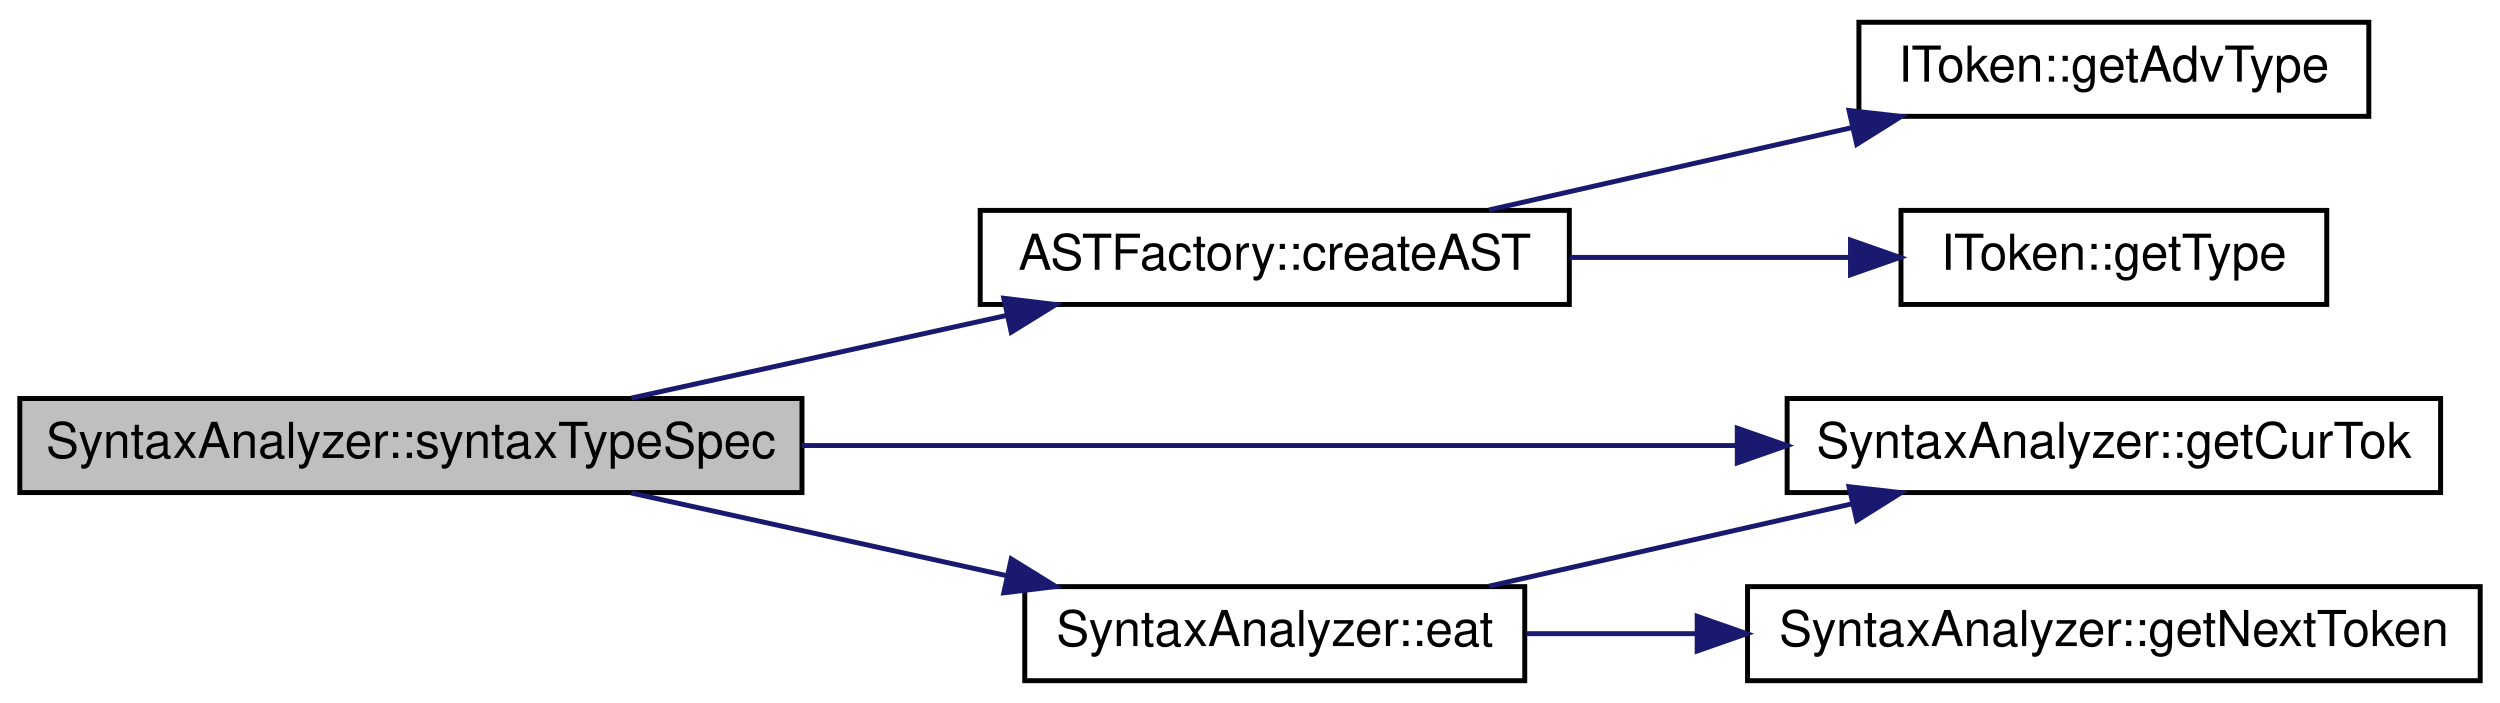
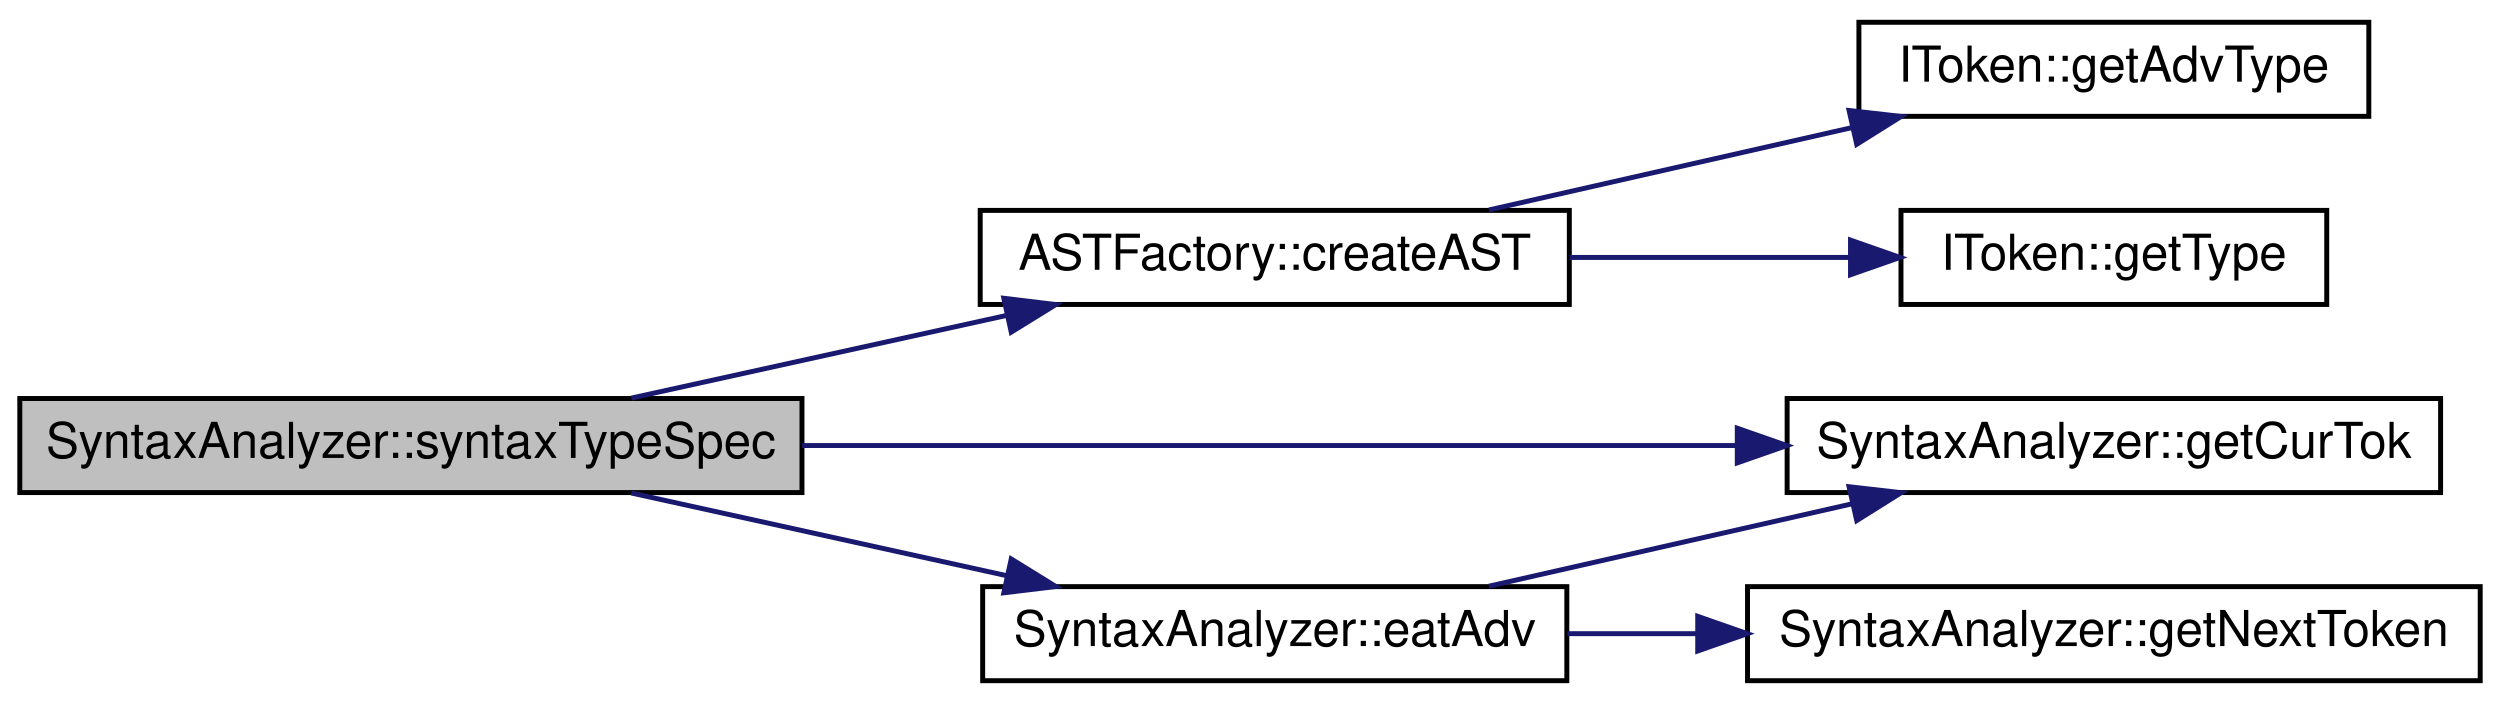
<svg xmlns="http://www.w3.org/2000/svg" xmlns:xlink="http://www.w3.org/1999/xlink" width="505pt" height="142pt" viewBox="0.00 0.00 505.00 142.00">
  <g id="graph0" class="graph" transform="scale(1 1) rotate(0) translate(4 138)">
    <g id="node1" class="node">
      <g id="a_node1">
        <a xlink:title=" ">
          <polygon fill="#bfbfbf" stroke="black" points="0,-38.5 0,-57.5 158,-57.5 158,-38.5 0,-38.5" />
          <text text-anchor="middle" x="79" y="-45.5" font-family="Helvetica,sans-Serif" font-size="10.00">SyntaxAnalyzer::syntaxTypeSpec</text>
        </a>
      </g>
    </g>
    <g id="node2" class="node">
      <g id="a_node2">
        <a xlink:href="../../d7/d7c/class_a_s_t_factory.html#a64619ed3c409fbb187debf67bc39d484" target="_top" xlink:title=" ">
          <polygon fill="none" stroke="black" points="194,-76.5 194,-95.5 313,-95.5 313,-76.5 194,-76.5" />
          <text text-anchor="middle" x="253.5" y="-83.5" font-family="Helvetica,sans-Serif" font-size="10.00">ASTFactory::createAST</text>
        </a>
      </g>
    </g>
    <g id="edge1" class="edge">
      <path fill="none" stroke="midnightblue" d="M123.53,-57.59C146.6,-62.67 175.13,-68.96 199.48,-74.32" />
      <polygon fill="midnightblue" stroke="midnightblue" points="198.77,-77.75 209.28,-76.48 200.27,-70.91 198.77,-77.75" />
    </g>
    <g id="node5" class="node">
      <g id="a_node5">
-         <a xlink:href="../../d0/dfe/class_syntax_analyzer.html#ae1d3434e5cc4b4bcd5a3a245814a44f0" target="_top" xlink:title=" ">
-           <polygon fill="none" stroke="black" points="203,-0.5 203,-19.5 304,-19.5 304,-0.5 203,-0.5" />
-           <text text-anchor="middle" x="253.5" y="-7.5" font-family="Helvetica,sans-Serif" font-size="10.00">SyntaxAnalyzer::eat</text>
+         <a xlink:href="../../d0/dfe/class_syntax_analyzer.html#a9952c4a2db0a1382b9c94f40dd535fae" target="_top" xlink:title=" ">
+           <polygon fill="none" stroke="black" points="194.5,-0.5 194.5,-19.5 312.5,-19.5 312.5,-0.5 194.5,-0.5" />
+           <text text-anchor="middle" x="253.5" y="-7.5" font-family="Helvetica,sans-Serif" font-size="10.00">SyntaxAnalyzer::eatAdv</text>
        </a>
      </g>
    </g>
    <g id="edge4" class="edge">
      <path fill="none" stroke="midnightblue" d="M123.53,-38.41C146.6,-33.33 175.13,-27.04 199.48,-21.68" />
      <polygon fill="midnightblue" stroke="midnightblue" points="200.27,-25.09 209.28,-19.52 198.77,-18.25 200.27,-25.09" />
    </g>
    <g id="node6" class="node">
      <g id="a_node6">
        <a xlink:href="../../d0/dfe/class_syntax_analyzer.html#a3ae6c7319e61cd669c417f189b098374" target="_top" xlink:title=" ">
          <polygon fill="none" stroke="black" points="357,-38.5 357,-57.5 489,-57.5 489,-38.5 357,-38.5" />
          <text text-anchor="middle" x="423" y="-45.5" font-family="Helvetica,sans-Serif" font-size="10.00">SyntaxAnalyzer::getCurTok</text>
        </a>
      </g>
    </g>
    <g id="edge7" class="edge">
      <path fill="none" stroke="midnightblue" d="M158.03,-48C214.64,-48 290.77,-48 346.73,-48" />
      <polygon fill="midnightblue" stroke="midnightblue" points="346.93,-51.5 356.93,-48 346.93,-44.5 346.93,-51.5" />
    </g>
    <g id="node3" class="node">
      <g id="a_node3">
        <a xlink:href="../../d0/d11/class_i_token.html#ac8ca7f7e601ae49ad573167a4e9429cb" target="_top" xlink:title=" ">
          <polygon fill="none" stroke="black" points="371.5,-114.5 371.5,-133.5 474.5,-133.5 474.5,-114.5 371.5,-114.5" />
          <text text-anchor="middle" x="423" y="-121.5" font-family="Helvetica,sans-Serif" font-size="10.00">IToken::getAdvType</text>
        </a>
      </g>
    </g>
    <g id="edge2" class="edge">
      <path fill="none" stroke="midnightblue" d="M296.77,-95.59C319.07,-100.65 346.62,-106.9 370.2,-112.25" />
      <polygon fill="midnightblue" stroke="midnightblue" points="369.51,-115.68 380.04,-114.48 371.06,-108.85 369.51,-115.68" />
    </g>
    <g id="node4" class="node">
      <g id="a_node4">
        <a xlink:href="../../d0/d11/class_i_token.html#a568cb9d98839eff3fd758f419a76b092" target="_top" xlink:title="Получение типа токена">
          <polygon fill="none" stroke="black" points="380,-76.5 380,-95.5 466,-95.5 466,-76.5 380,-76.5" />
          <text text-anchor="middle" x="423" y="-83.5" font-family="Helvetica,sans-Serif" font-size="10.00">IToken::getType</text>
        </a>
      </g>
    </g>
    <g id="edge3" class="edge">
      <path fill="none" stroke="midnightblue" d="M313.08,-86C331.54,-86 351.8,-86 369.79,-86" />
      <polygon fill="midnightblue" stroke="midnightblue" points="369.8,-89.5 379.8,-86 369.8,-82.5 369.8,-89.5" />
    </g>
    <g id="edge5" class="edge">
      <path fill="none" stroke="midnightblue" d="M296.77,-19.59C319.07,-24.65 346.62,-30.9 370.2,-36.25" />
      <polygon fill="midnightblue" stroke="midnightblue" points="369.51,-39.68 380.04,-38.48 371.06,-32.85 369.51,-39.68" />
    </g>
    <g id="node7" class="node">
      <g id="a_node7">
        <a xlink:href="../../d0/dfe/class_syntax_analyzer.html#a9e41370d8d74fbd2e77648d2071e7dfe" target="_top" xlink:title=" ">
          <polygon fill="none" stroke="black" points="349,-0.5 349,-19.5 497,-19.5 497,-0.5 349,-0.5" />
          <text text-anchor="middle" x="423" y="-7.5" font-family="Helvetica,sans-Serif" font-size="10.00">SyntaxAnalyzer::getNextToken</text>
        </a>
      </g>
    </g>
    <g id="edge6" class="edge">
-       <path fill="none" stroke="midnightblue" d="M304.3,-10C315.12,-10 326.84,-10 338.56,-10" />
-       <polygon fill="midnightblue" stroke="midnightblue" points="338.83,-13.5 348.83,-10 338.83,-6.5 338.83,-13.5" />
+       <path fill="none" stroke="midnightblue" d="M312.61,-10C321.13,-10 330.03,-10 338.92,-10" />
+       <polygon fill="midnightblue" stroke="midnightblue" points="338.94,-13.5 348.94,-10 338.94,-6.5 338.94,-13.5" />
    </g>
  </g>
</svg>
